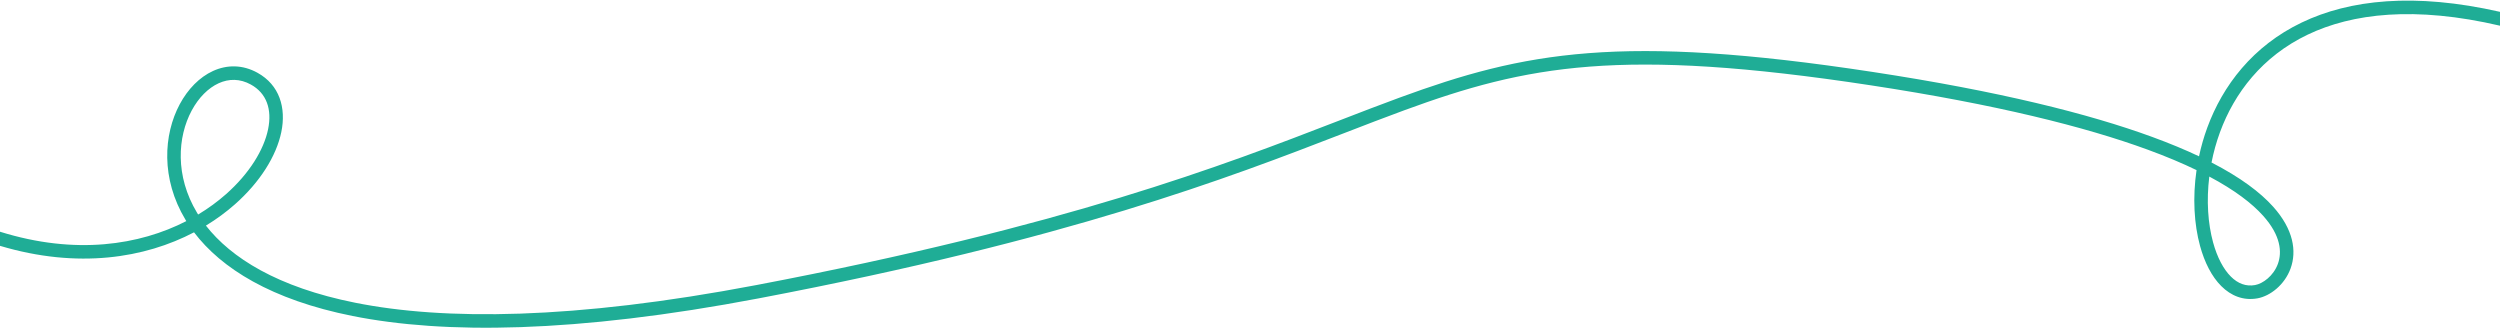
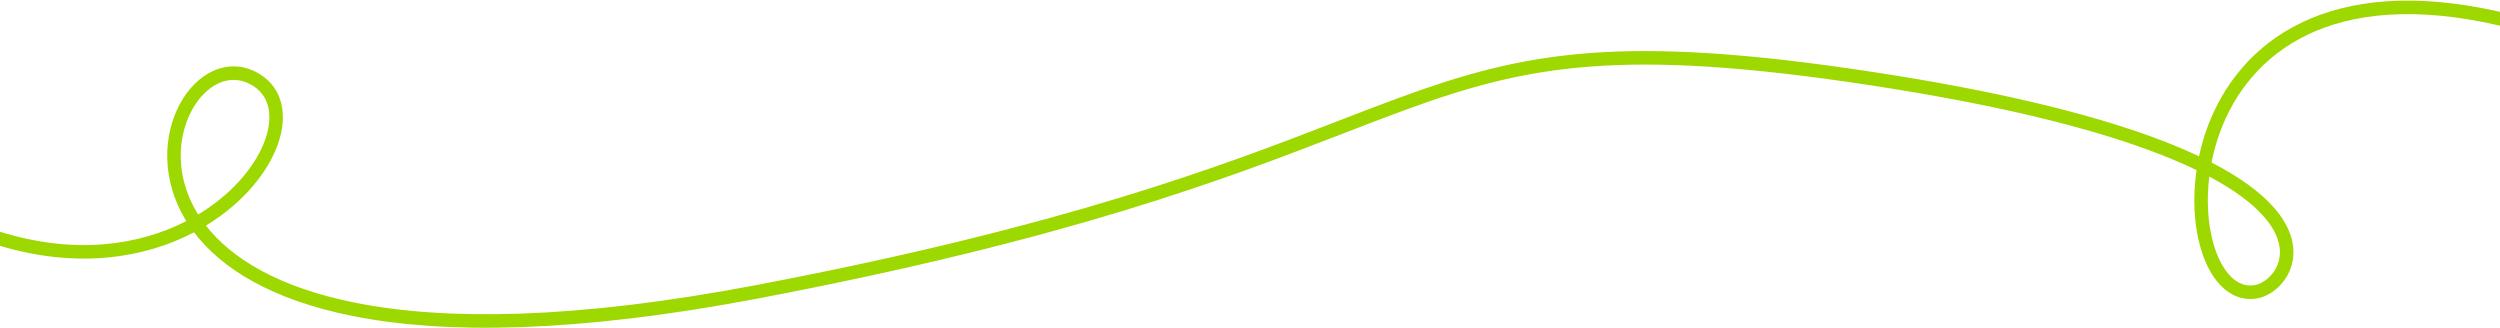
<svg xmlns="http://www.w3.org/2000/svg" width="2036" height="267" fill="none" viewBox="0 0 2036 267">
-   <path fill="#1FAD96" fill-rule="evenodd" d="M0 200.213v-11.502c61.637 19.239 113.773 10.855 151.736-8.643-.244-.395-.484-.79-.722-1.185-20.114-33.439-17.842-69.34-4.637-93.982 6.588-12.296 16.059-22.069 27.162-27.123 11.266-5.13 23.969-5.256 36.123 1.47 18.033 9.979 23.508 28.574 19.436 48.308-4.03 19.524-17.356 40.809-37.77 58.838-7.029 6.207-14.93 12.057-23.635 17.344 20.385 26.088 58.098 50.16 121.748 62.845 72.161 14.382 177.164 14.001 326.53-14.426 252.156-47.99 379.877-97.343 474.249-133.811l.03-.012c17.51-6.767 33.87-13.089 49.67-18.876 50.66-18.56 95.67-31.687 153.84-36.17 58.07-4.476 129-.32 231.57 15.335 102.59 15.657 175.82 34.006 227.44 52.897 14.27 5.221 26.92 10.498 38.11 15.788 1.67-7.84 3.91-15.711 6.77-23.481 12.51-34.003 36.88-66.321 76.92-85.504C1913.33-.245 1966.15-6.216 2036 9.647v11.287c-69.37-16.177-120.3-10.117-156.68 7.31-37.07 17.76-59.67 47.634-71.35 79.381a161.929 161.929 0 0 0-6.9 24.714c23.56 12.144 39.67 24.291 50.15 35.961 16.67 18.574 19.31 36.289 14.26 50.253-4.85 13.416-16.6 22.537-27 24.419-11.46 2.073-21.58-2.072-29.51-10.015-7.8-7.802-13.59-19.304-17.25-32.66-4.84-17.683-6.14-39.329-2.86-61.761-11.45-5.534-24.66-11.119-39.88-16.687-50.69-18.553-123.15-36.76-225.31-52.352-102.18-15.596-172.19-19.627-229.07-15.242-56.78 4.376-100.74 17.154-150.89 35.531-15.74 5.765-32.06 12.073-49.55 18.832-94.463 36.503-222.976 86.165-476.133 134.345-150.132 28.573-256.677 29.168-330.736 14.408-66.377-13.228-107.051-38.893-129.275-68.169C118.096 210.108 63.693 219.225 0 200.213Zm1836.52 31.935c-7.29 1.319-13.91-1.1-19.77-6.966-6-6.008-11.07-15.559-14.42-27.791-4.17-15.21-5.5-33.934-3.08-53.592 20.89 11.101 34.85 21.904 43.78 31.851 14.58 16.23 15.5 29.793 12.11 39.163-3.59 9.918-12.27 16.186-18.62 17.335ZM184.047 158.149c-6.701 5.918-14.285 11.512-22.688 16.564-.312-.5-.619-1-.92-1.5-18.058-30.023-15.793-61.792-4.367-83.116 5.727-10.686 13.594-18.47 22.026-22.308 8.267-3.764 17.295-3.866 26.238 1.083 12.717 7.037 17.369 20.078 13.988 36.461-3.424 16.593-15.129 35.905-34.277 52.816Z" clip-rule="evenodd" />
+   <path fill="#9DD800" fill-rule="evenodd" d="M0 200.213v-11.502c61.637 19.239 113.773 10.855 151.736-8.643-.244-.395-.484-.79-.722-1.185-20.114-33.439-17.842-69.34-4.637-93.982 6.588-12.296 16.059-22.069 27.162-27.123 11.266-5.13 23.969-5.256 36.123 1.47 18.033 9.979 23.508 28.574 19.436 48.308-4.03 19.524-17.356 40.809-37.77 58.838-7.029 6.207-14.93 12.057-23.635 17.344 20.385 26.088 58.098 50.16 121.748 62.845 72.161 14.382 177.164 14.001 326.53-14.426 252.156-47.99 379.877-97.343 474.249-133.811l.03-.012c17.51-6.767 33.87-13.089 49.67-18.876 50.66-18.56 95.67-31.687 153.84-36.17 58.07-4.476 129-.32 231.57 15.335 102.59 15.657 175.82 34.006 227.44 52.897 14.27 5.221 26.92 10.498 38.11 15.788 1.67-7.84 3.91-15.711 6.77-23.481 12.51-34.003 36.88-66.321 76.92-85.504C1913.33-.245 1966.15-6.216 2036 9.647v11.287c-69.37-16.177-120.3-10.117-156.68 7.31-37.07 17.76-59.67 47.634-71.35 79.381a161.929 161.929 0 0 0-6.9 24.714c23.56 12.144 39.67 24.291 50.15 35.961 16.67 18.574 19.31 36.289 14.26 50.253-4.85 13.416-16.6 22.537-27 24.419-11.46 2.073-21.58-2.072-29.51-10.015-7.8-7.802-13.59-19.304-17.25-32.66-4.84-17.683-6.14-39.329-2.86-61.761-11.45-5.534-24.66-11.119-39.88-16.687-50.69-18.553-123.15-36.76-225.31-52.352-102.18-15.596-172.19-19.627-229.07-15.242-56.78 4.376-100.74 17.154-150.89 35.531-15.74 5.765-32.06 12.073-49.55 18.832-94.463 36.503-222.976 86.165-476.133 134.345-150.132 28.573-256.677 29.168-330.736 14.408-66.377-13.228-107.051-38.893-129.275-68.169C118.096 210.108 63.693 219.225 0 200.213Zm1836.52 31.935c-7.29 1.319-13.91-1.1-19.77-6.966-6-6.008-11.07-15.559-14.42-27.791-4.17-15.21-5.5-33.934-3.08-53.592 20.89 11.101 34.85 21.904 43.78 31.851 14.58 16.23 15.5 29.793 12.11 39.163-3.59 9.918-12.27 16.186-18.62 17.335ZM184.047 158.149c-6.701 5.918-14.285 11.512-22.688 16.564-.312-.5-.619-1-.92-1.5-18.058-30.023-15.793-61.792-4.367-83.116 5.727-10.686 13.594-18.47 22.026-22.308 8.267-3.764 17.295-3.866 26.238 1.083 12.717 7.037 17.369 20.078 13.988 36.461-3.424 16.593-15.129 35.905-34.277 52.816Z" clip-rule="evenodd" />
</svg>
